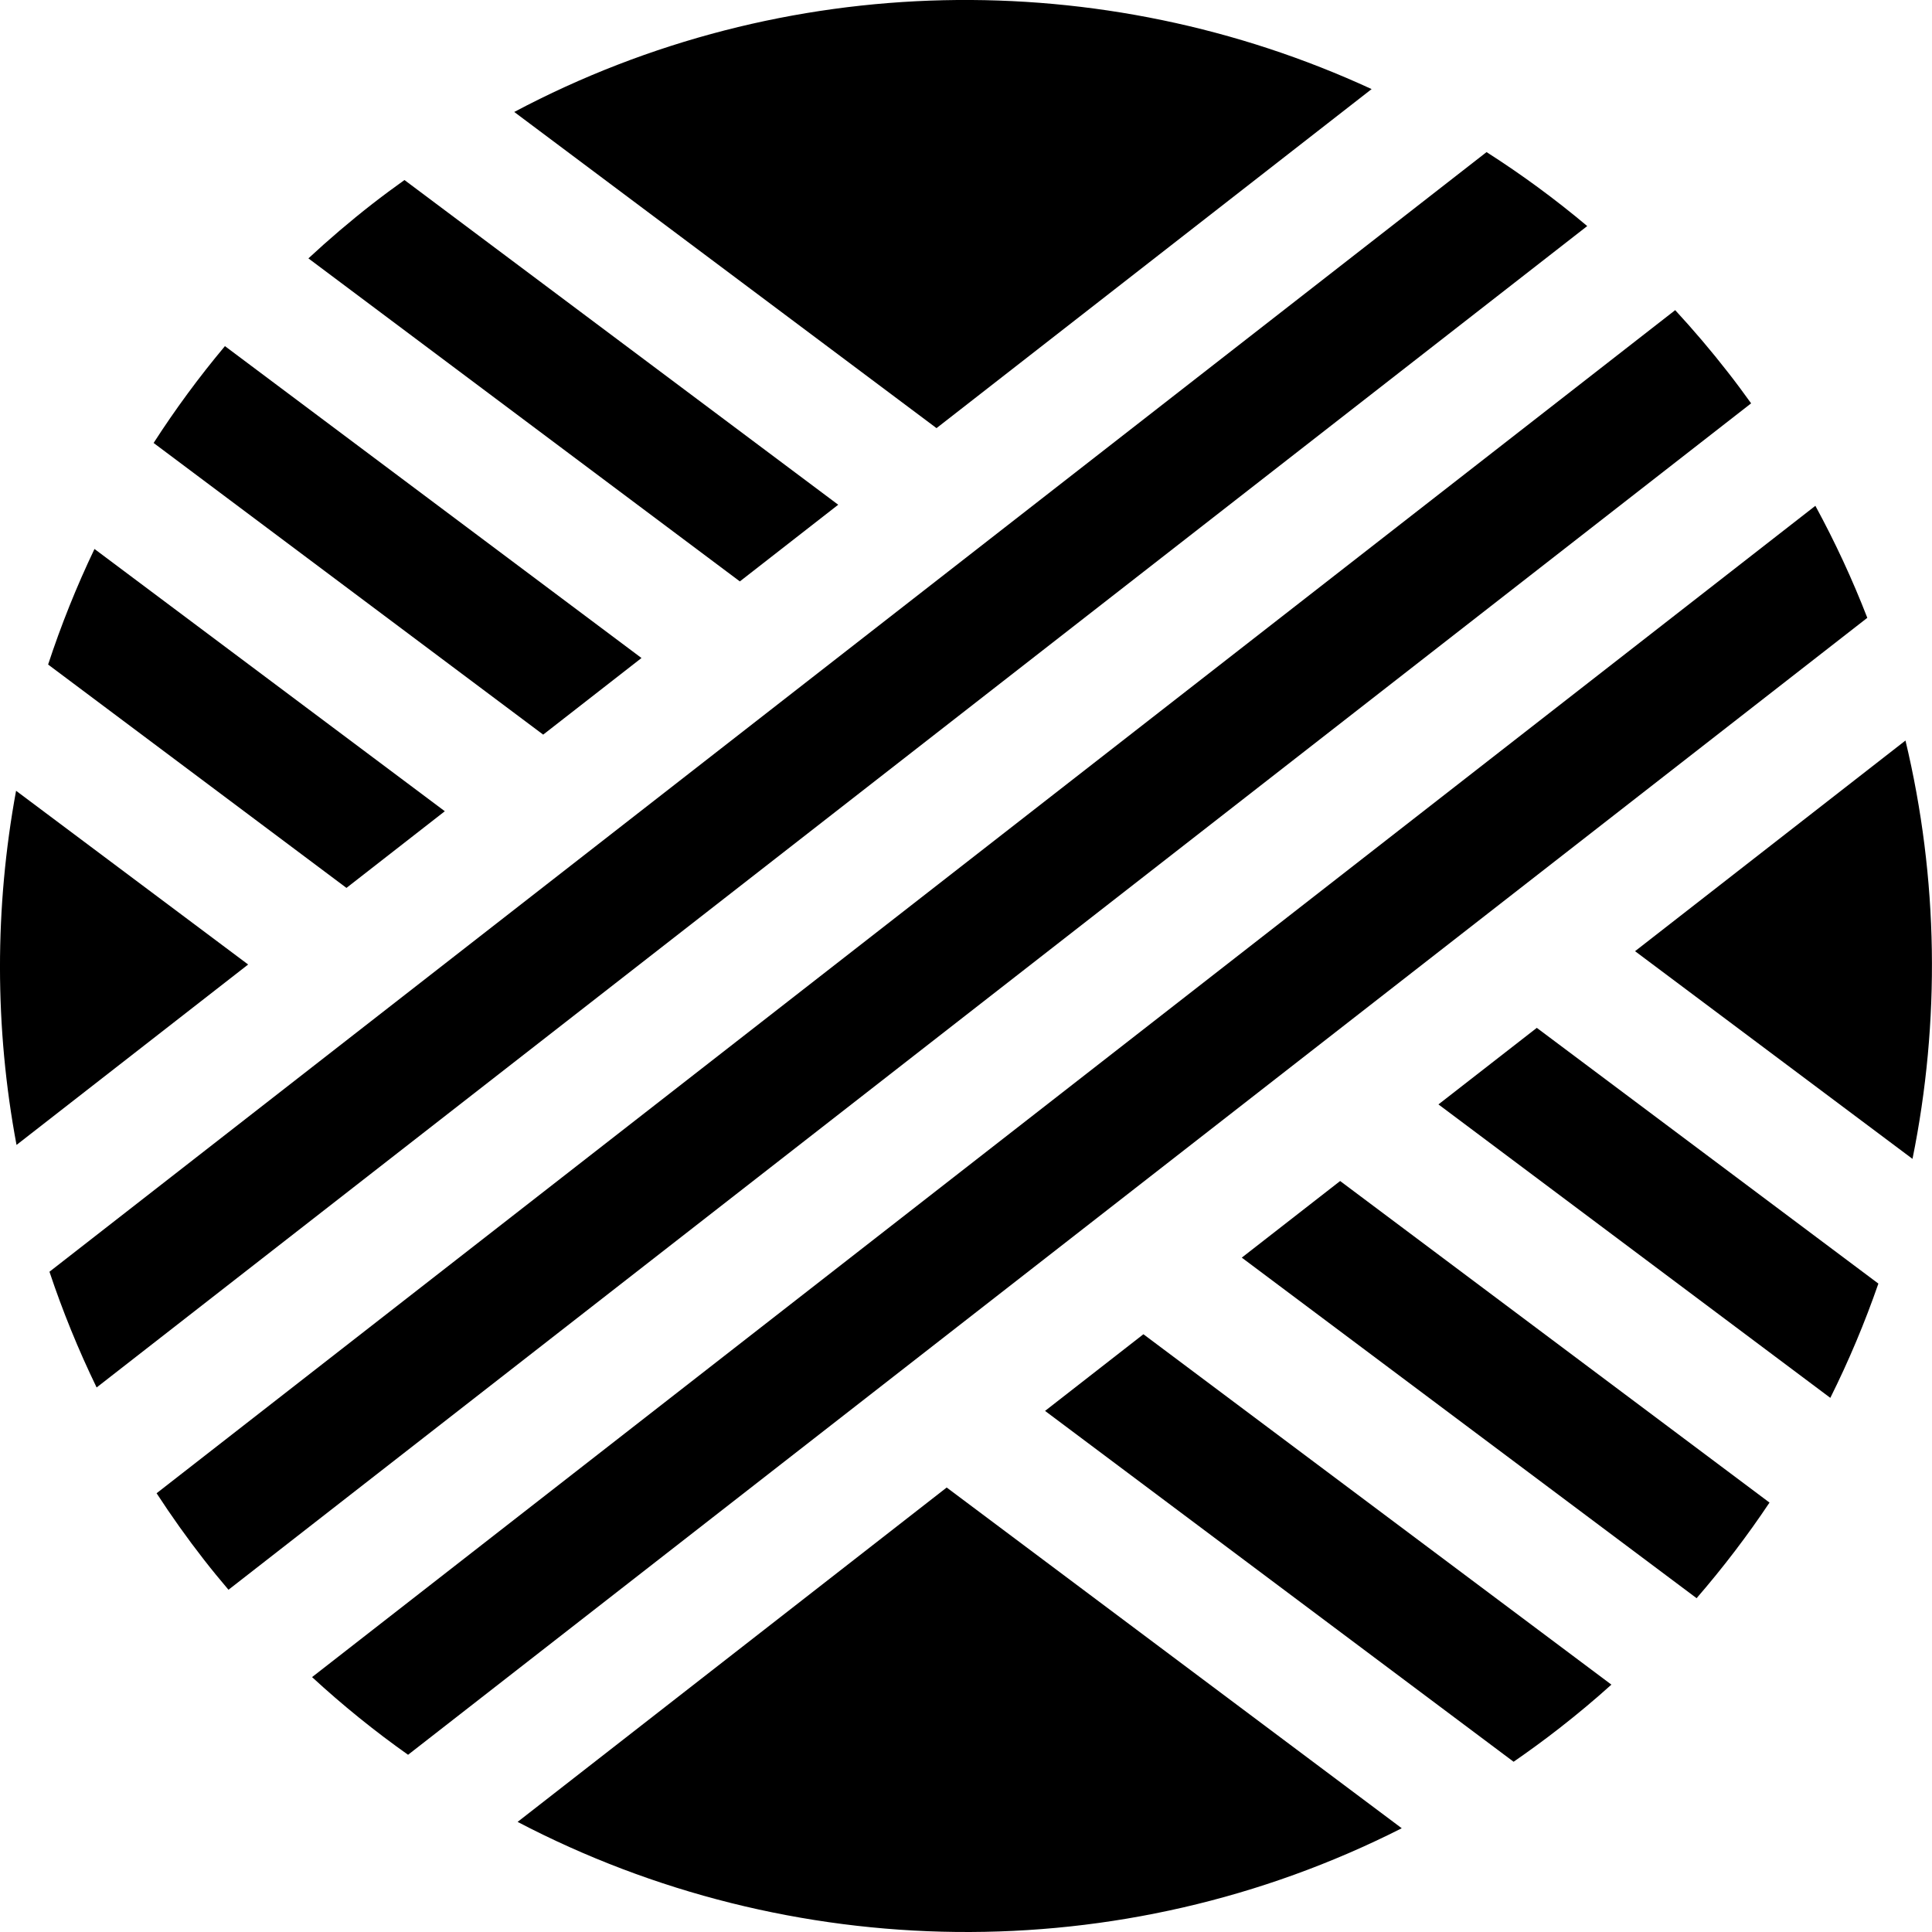
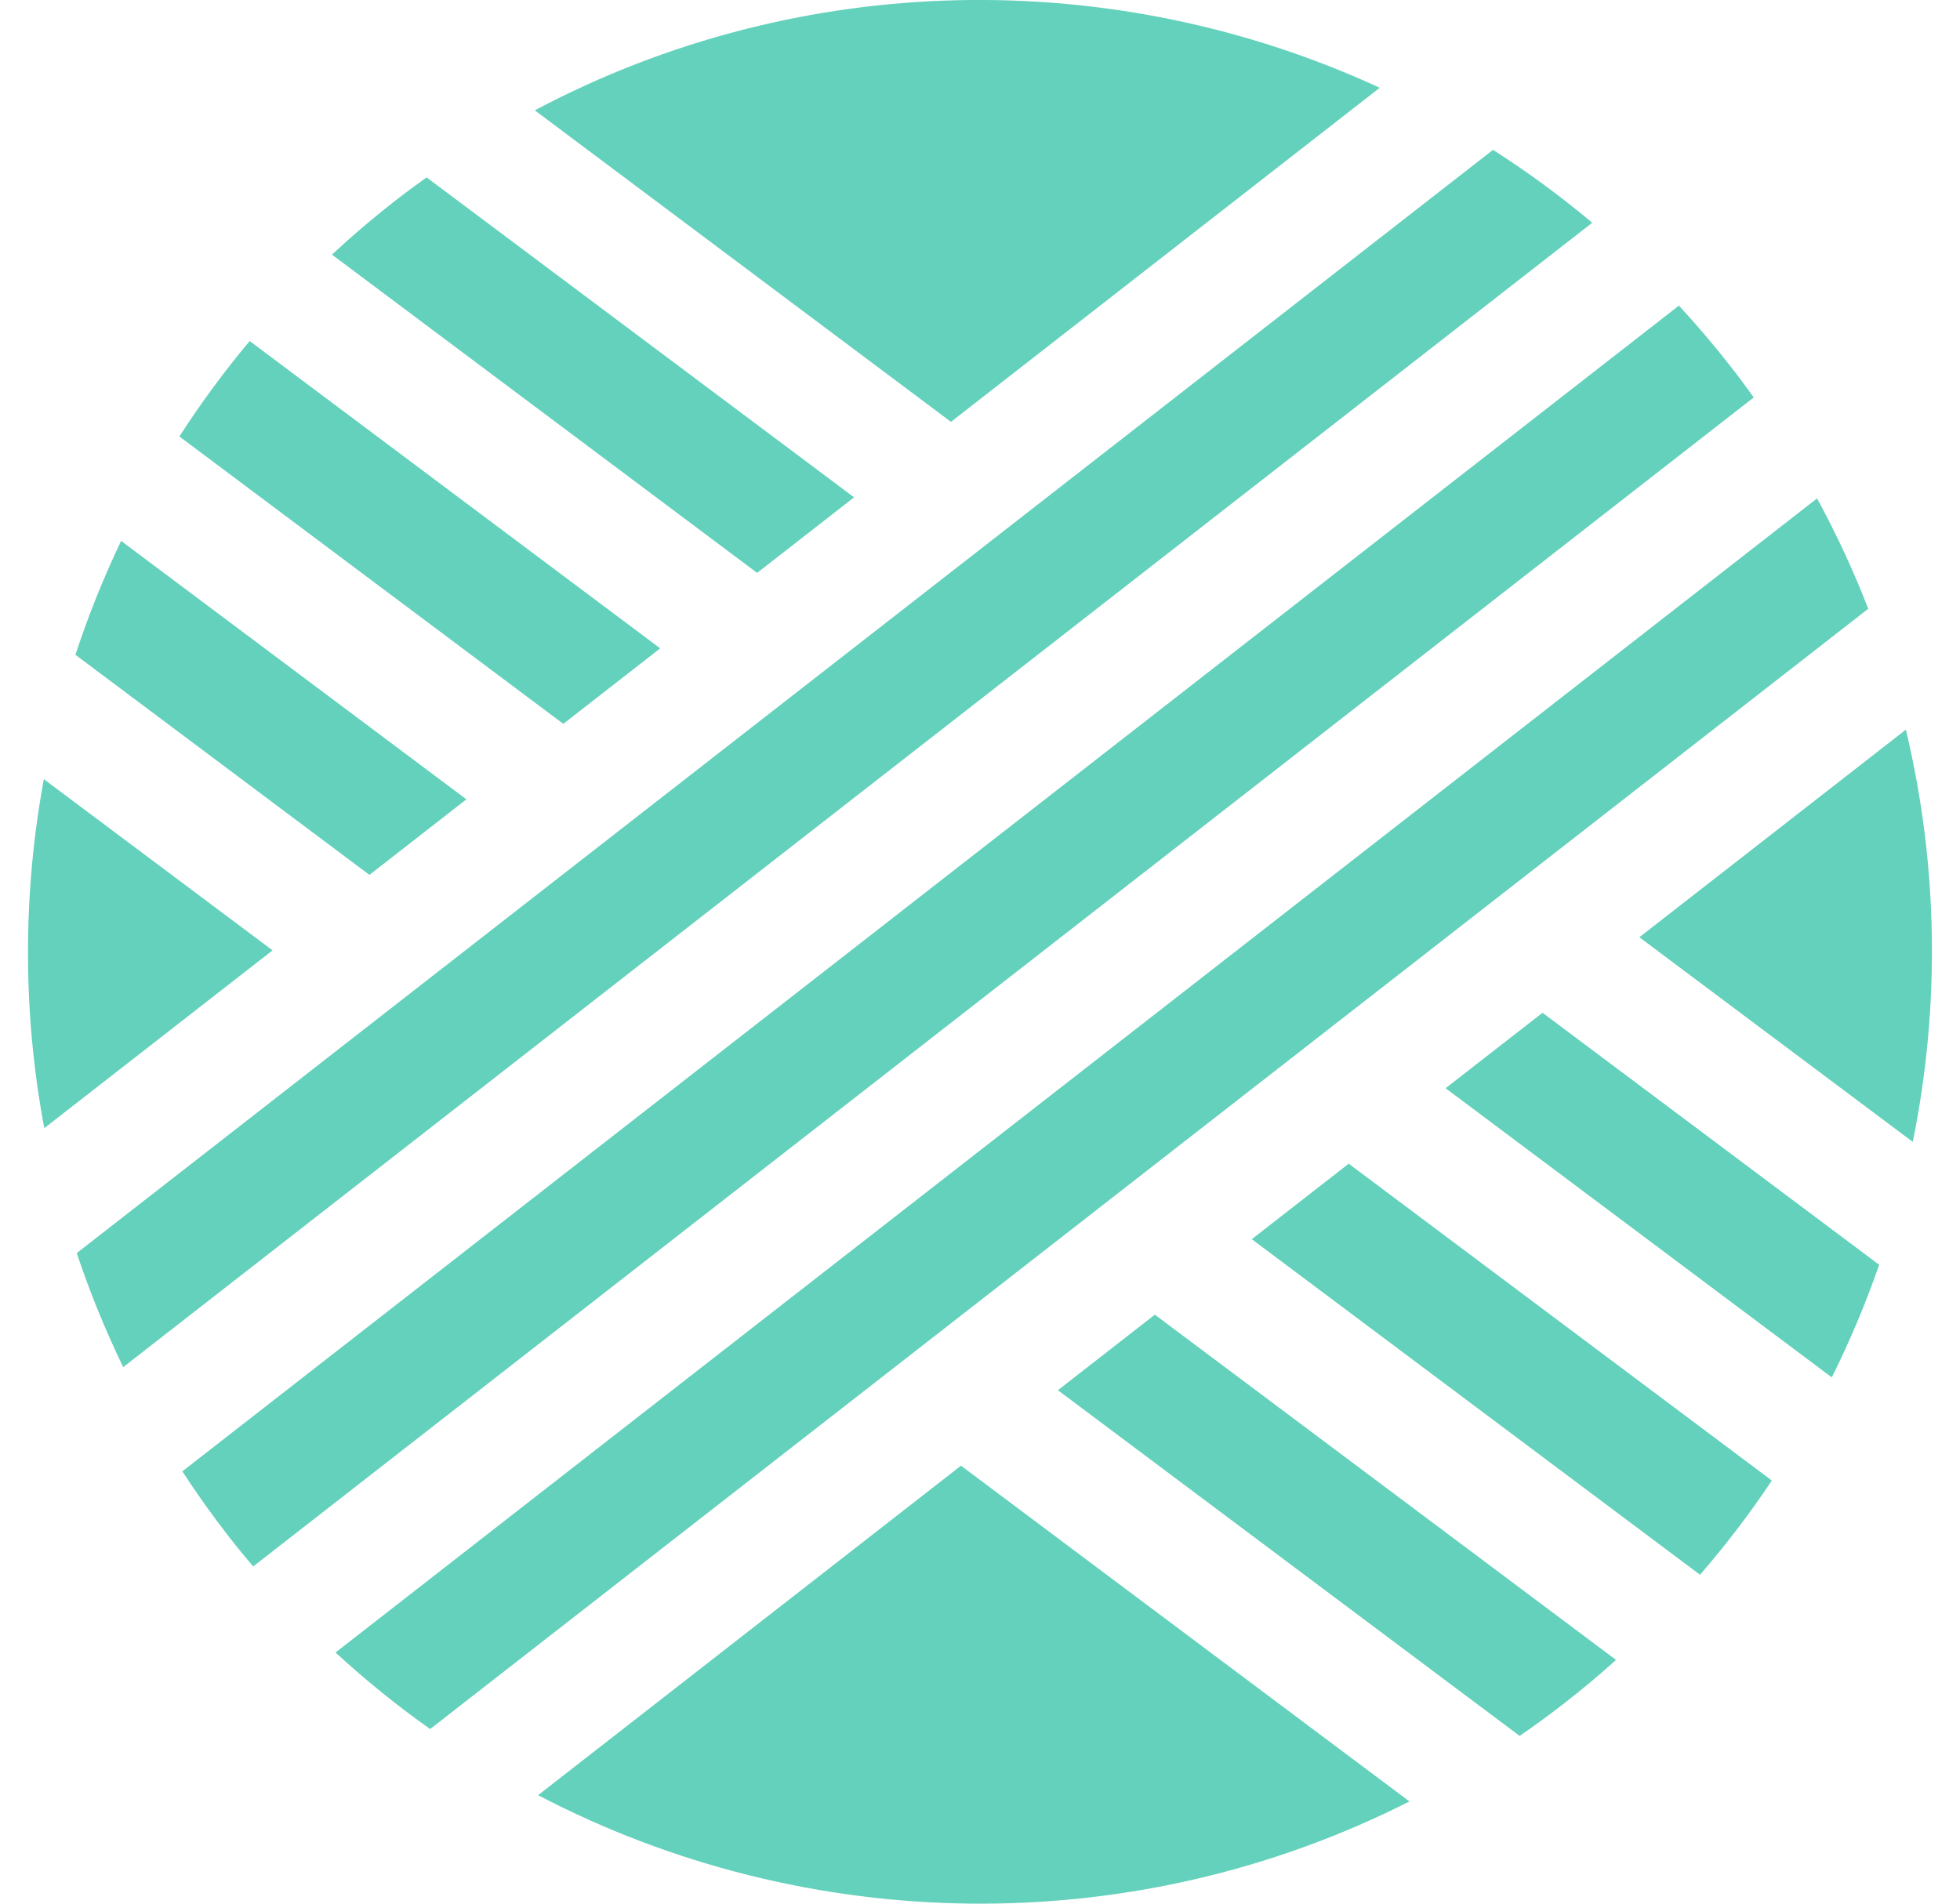
- <svg xmlns="http://www.w3.org/2000/svg" version="1.1" id="Layer_1" x="0px" y="0px" width="34.373px" height="34.373px" viewBox="0 0 34.373 34.373" enable-background="new 0 0 34.373 34.373" xml:space="preserve">
+ <svg xmlns="http://www.w3.org/2000/svg" version="1.1" id="Layer_1" x="0px" y="0px" width="35px" height="34px" viewBox="0 0 34.373 34.373" enable-background="new 0 0 34.373 34.373" xml:space="preserve">
  <g>
-     <path d="M0.286,14.069c-0.382,2.073-0.384,4.211,0.008,6.301l4.121-3.21L0.286,14.069z" />
-     <path d="M24.403,1.585C19.62-0.623,13.959-0.559,9.149,1.992l7.513,5.625L24.403,1.585z" />
-     <path d="M33.901,13.175l-4.811,3.748l4.936,3.695C34.522,18.173,34.489,15.63,33.901,13.175z" />
-     <path d="M9.209,32.414c4.844,2.534,10.724,2.65,15.73,0.113l-8.096-6.062L9.209,32.414z" />
-     <path d="M7.914,14.433L1.681,9.767c-0.32,0.669-0.595,1.356-0.825,2.056l5.308,3.974L7.914,14.433z" />
-     <path d="M18.593,25.102l8.336,6.242c0.277-0.191,0.551-0.391,0.82-0.601c0.318-0.248,0.625-0.505,0.92-0.771l-8.326-6.234 L18.593,25.102z" />
-     <path d="M11.413,11.707L4.002,6.158C3.54,6.709,3.117,7.285,2.733,7.881l6.931,5.189L11.413,11.707z" />
-     <path d="M22.093,22.375l8.092,6.059c0.471-0.544,0.904-1.112,1.297-1.701l-7.639-5.721L22.093,22.375z" />
-     <path d="M14.913,8.98L7.196,3.203C7.003,3.341,6.812,3.482,6.623,3.629C6.227,3.938,5.849,4.261,5.487,4.597l7.676,5.747 L14.913,8.98z" />
-     <path d="M25.592,19.649l6.972,5.221c0.33-0.662,0.615-1.341,0.855-2.033l-6.077-4.55L25.592,19.649z" />
-     <path d="M26.448,2.706L0.88,22.626c0.233,0.698,0.513,1.386,0.839,2.059l26.52-20.663C27.667,3.541,27.068,3.102,26.448,2.706z" />
-     <path d="M30.743,6.624c-0.301-0.386-0.614-0.754-0.939-1.106L2.786,26.567c0.262,0.402,0.542,0.797,0.843,1.183 c0.142,0.183,0.288,0.359,0.436,0.534L31.155,7.176C31.021,6.99,30.886,6.806,30.743,6.624z" />
-     <path d="M32.298,8.999L5.552,29.838c0.544,0.501,1.114,0.962,1.708,1.382l25.962-20.228C32.959,10.314,32.651,9.648,32.298,8.999z" />
+     <path fill="#63d1bb" d="M0.286,14.069c-0.382,2.073-0.384,4.211,0.008,6.301l4.121-3.21L0.286,14.069z" />
+     <path fill="#63d1bb" d="M24.403,1.585C19.62-0.623,13.959-0.559,9.149,1.992l7.513,5.625L24.403,1.585z" />
+     <path fill="#63d1bb" d="M33.901,13.175l-4.811,3.748l4.936,3.695C34.522,18.173,34.489,15.63,33.901,13.175z" />
+     <path fill="#63d1bb" d="M9.209,32.414c4.844,2.534,10.724,2.65,15.73,0.113l-8.096-6.062L9.209,32.414z" />
+     <path fill="#63d1bb" d="M7.914,14.433L1.681,9.767c-0.32,0.669-0.595,1.356-0.825,2.056l5.308,3.974L7.914,14.433z" />
+     <path fill="#63d1bb" d="M18.593,25.102l8.336,6.242c0.277-0.191,0.551-0.391,0.82-0.601c0.318-0.248,0.625-0.505,0.92-0.771l-8.326-6.234 L18.593,25.102z" />
+     <path fill="#63d1bb" d="M11.413,11.707L4.002,6.158C3.54,6.709,3.117,7.285,2.733,7.881l6.931,5.189L11.413,11.707z" />
+     <path fill="#63d1bb" d="M22.093,22.375l8.092,6.059c0.471-0.544,0.904-1.112,1.297-1.701l-7.639-5.721L22.093,22.375z" />
+     <path fill="#63d1bb" d="M14.913,8.98L7.196,3.203C7.003,3.341,6.812,3.482,6.623,3.629C6.227,3.938,5.849,4.261,5.487,4.597l7.676,5.747 L14.913,8.98z" />
+     <path fill="#63d1bb" d="M25.592,19.649l6.972,5.221c0.33-0.662,0.615-1.341,0.855-2.033l-6.077-4.55L25.592,19.649z" />
+     <path fill="#63d1bb" d="M26.448,2.706L0.88,22.626c0.233,0.698,0.513,1.386,0.839,2.059l26.52-20.663C27.667,3.541,27.068,3.102,26.448,2.706z" />
+     <path fill="#63d1bb" d="M30.743,6.624c-0.301-0.386-0.614-0.754-0.939-1.106L2.786,26.567c0.262,0.402,0.542,0.797,0.843,1.183 c0.142,0.183,0.288,0.359,0.436,0.534L31.155,7.176C31.021,6.99,30.886,6.806,30.743,6.624z" />
+     <path fill="#63d1bb" d="M32.298,8.999L5.552,29.838c0.544,0.501,1.114,0.962,1.708,1.382l25.962-20.228C32.959,10.314,32.651,9.648,32.298,8.999z" />
  </g>
</svg>
